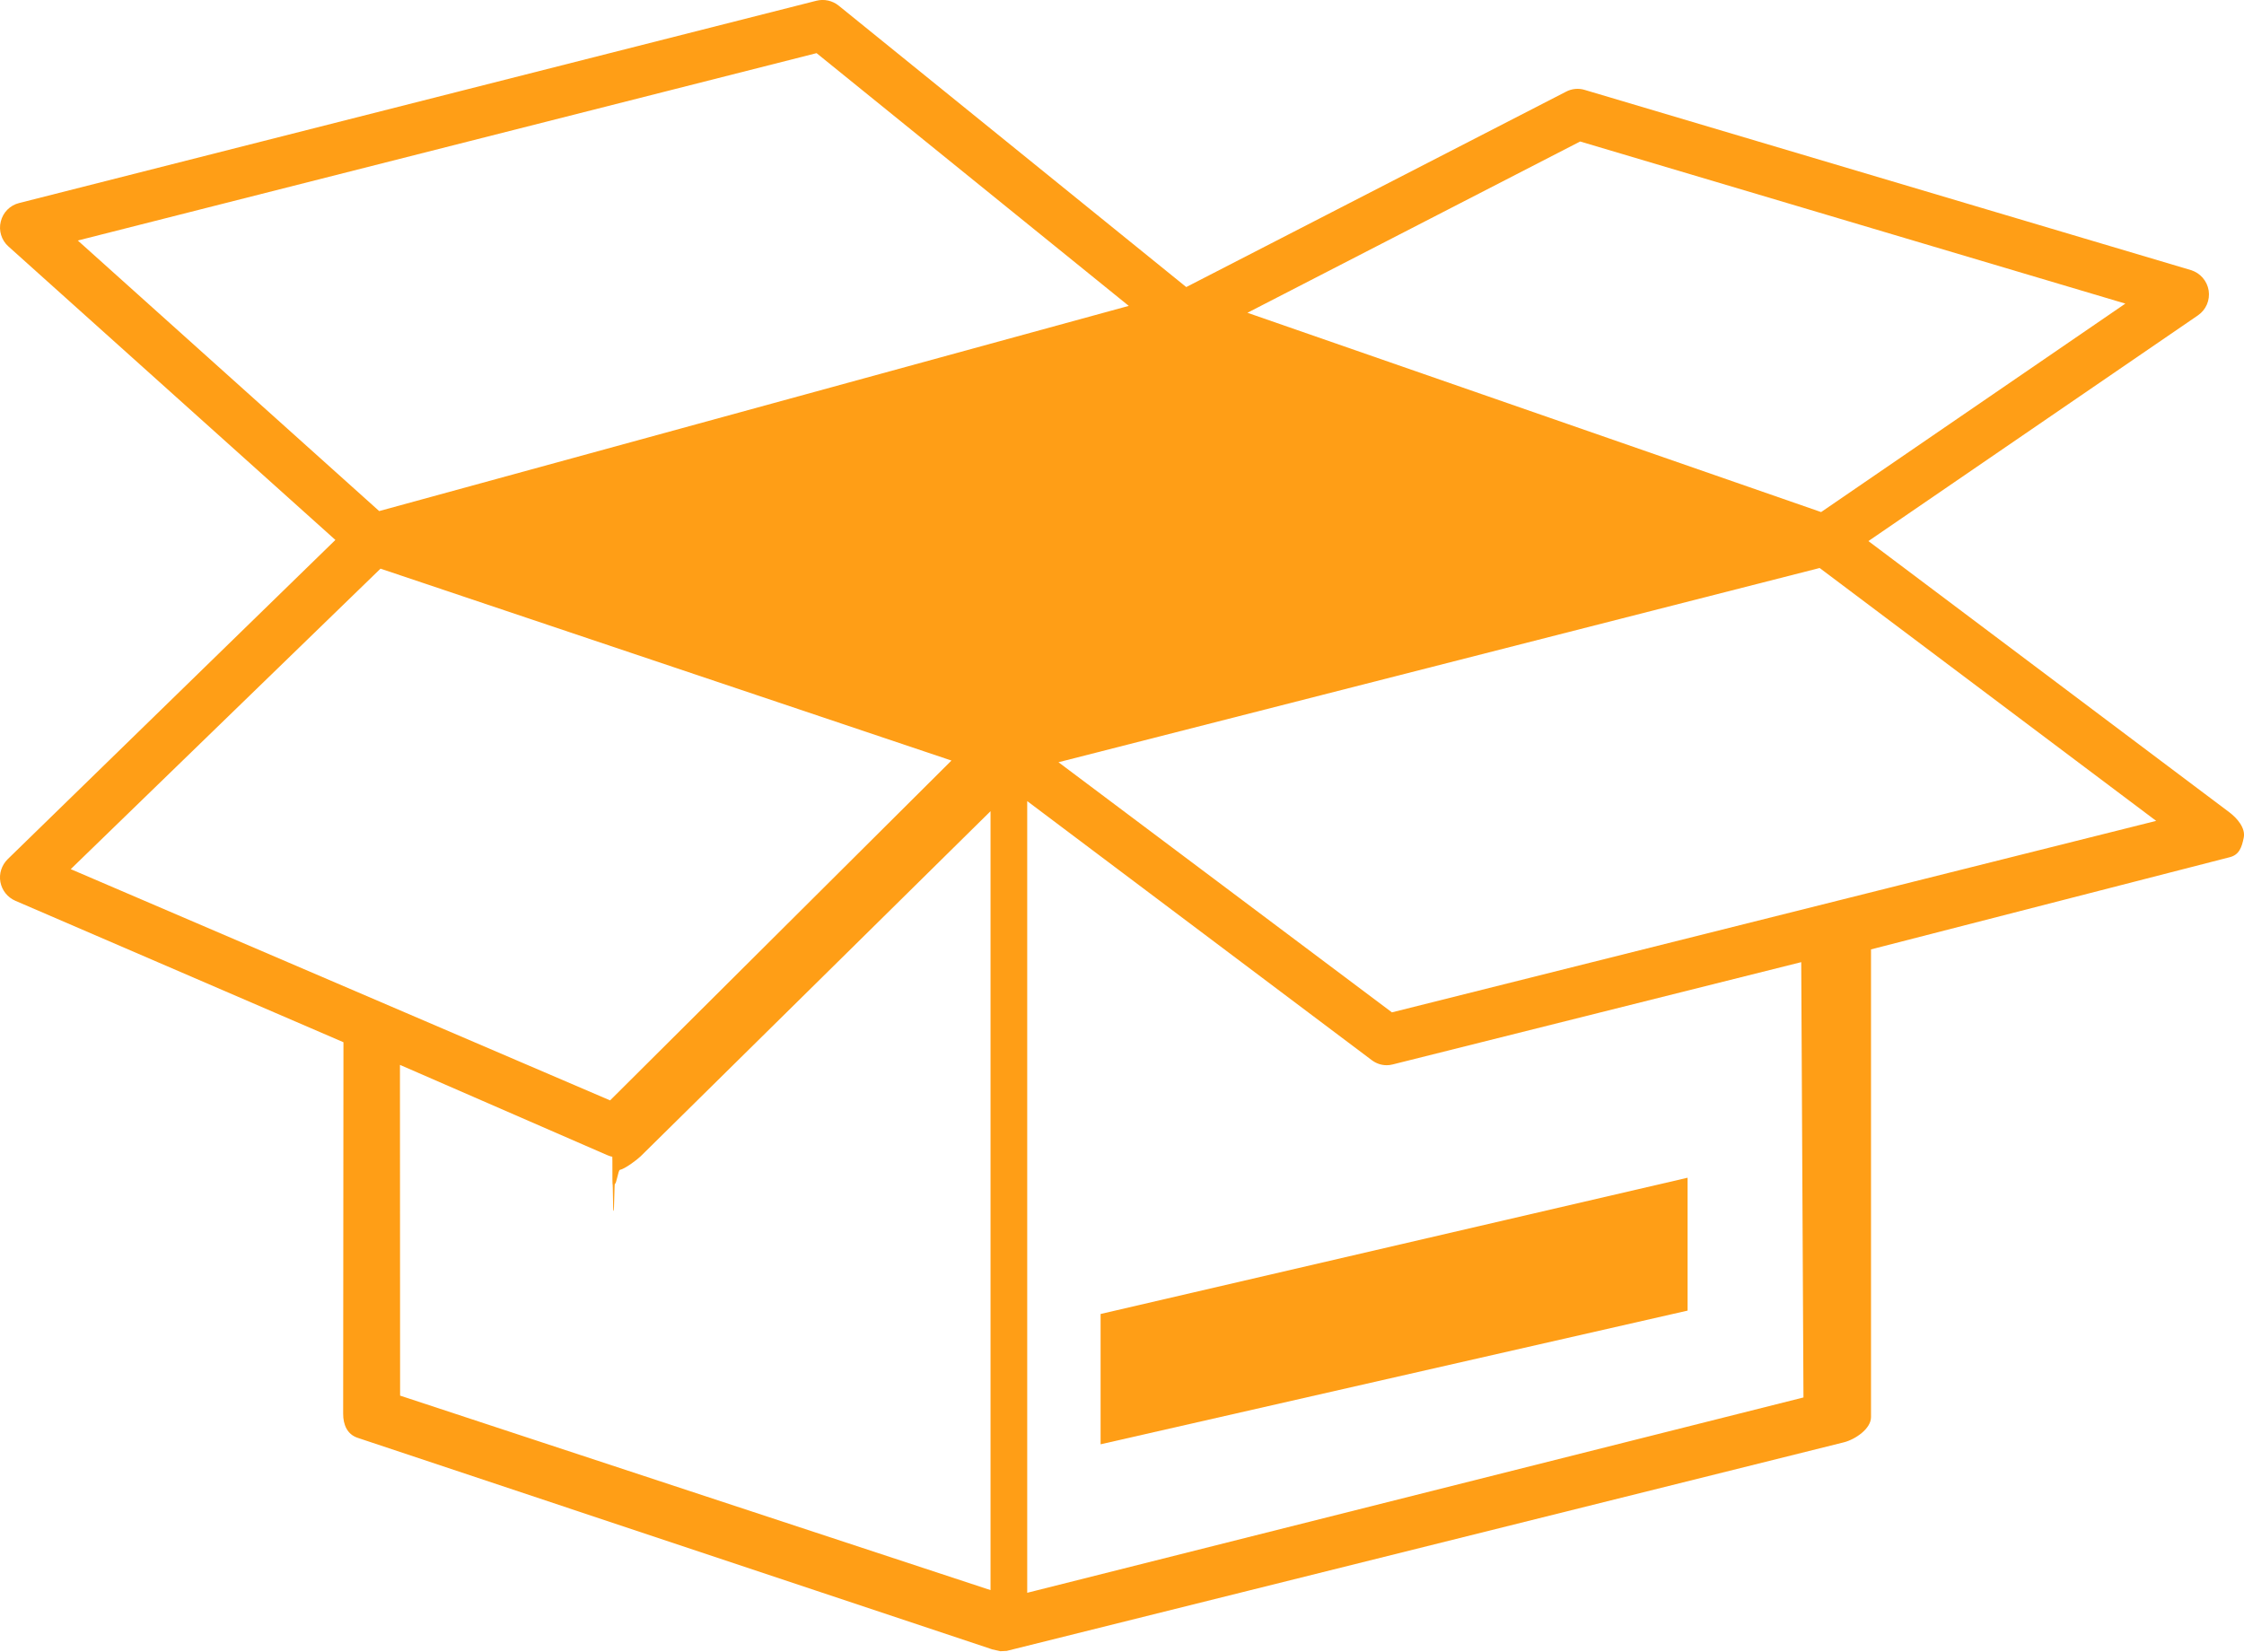
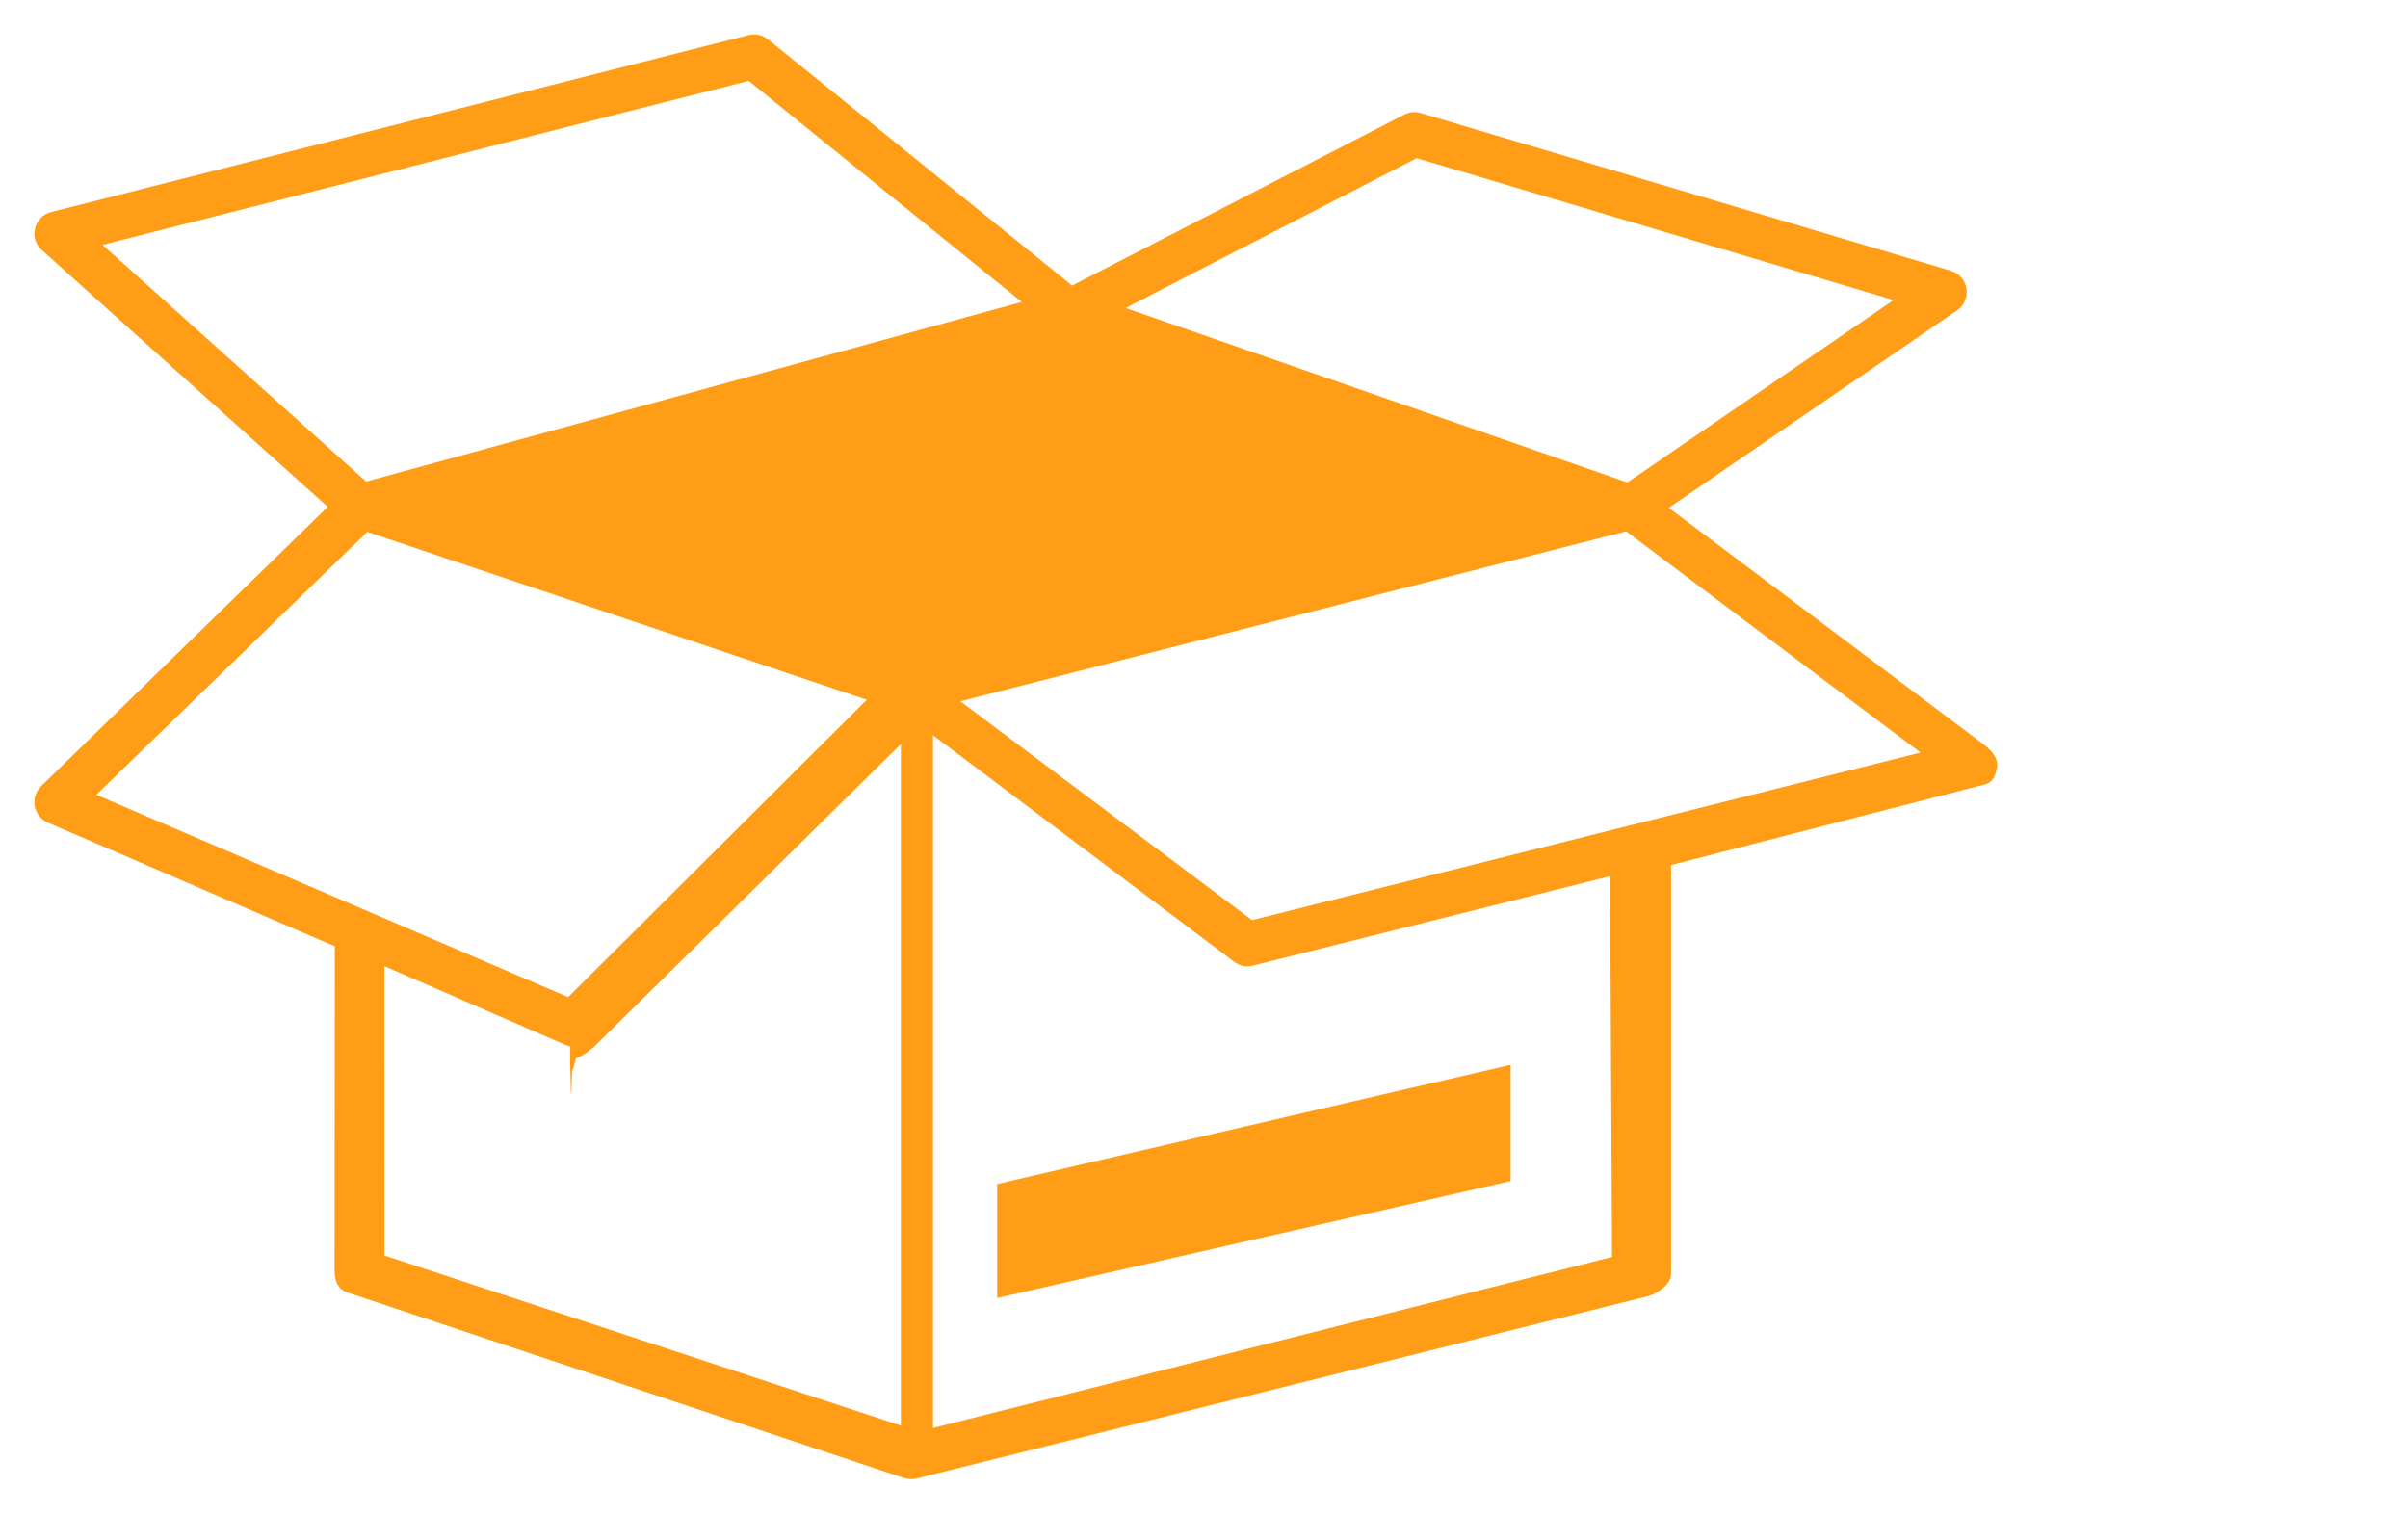
- <svg xmlns="http://www.w3.org/2000/svg" version="1.1" id="Layer_1" x="0px" y="0px" width="61.167px" height="45.021px" viewBox="0 0 61.167 45.021" enable-background="new 0 0 61.167 45.021" xml:space="preserve">
+ <svg xmlns="http://www.w3.org/2000/svg" version="1.1" id="Layer_1" x="0px" y="0px" width="70px" height="44px" viewBox="-58.917 113.01 70 44" enable-background="new -58.917 113.01 70 44" xml:space="preserve">
  <g>
-     <polygon fill="#FF9E16" points="30,39.38 46,35.735 46,32.112 30,35.827  " />
-     <path fill="#FF9E16" d="M60.765,22.146l-9.836-7.393l8.982-6.154c0.22-0.15,0.334-0.414,0.293-0.678   c-0.043-0.264-0.232-0.48-0.486-0.557l-16.52-4.912c-0.17-0.053-0.355-0.035-0.513,0.049L32.335,7.827L22.86,0.153   c-0.17-0.137-0.395-0.186-0.606-0.133L0.521,5.536C0.274,5.597,0.082,5.79,0.021,6.04C-0.042,6.286,0.04,6.552,0.23,6.72   l8.912,8.002l-8.933,8.705c-0.165,0.164-0.24,0.395-0.198,0.623c0.042,0.227,0.195,0.418,0.406,0.51l8.937,3.854l0.008,0.006   L9.354,38.544c-0.002,0.301,0.11,0.566,0.396,0.66l17.285,5.764c0.001,0.002,0.001,0.002,0.002,0.002   c0.004,0.002,0.232,0.052,0.232,0.052l0,0c0.025,0,0.155-0.008,0.16-0.008c0.002,0,0.006,0,0.01,0l22.822-5.688   C50.569,39.248,51,38.958,51,38.64V25.886l9.78-2.514c0.259-0.066,0.327-0.271,0.38-0.533S60.979,22.306,60.765,22.146z    M43.072,3.858l14.861,4.42l-8.293,5.684L34.003,8.528L43.072,3.858z M1.928,23.698l8.444-8.193l15.563,5.232l-9.305,9.266   L1.928,23.698z M27,43.356l-16.094-5.303l-0.004-9.018l5.637,2.455c0.058,0.023,0.091,0.039,0.151,0.049   c0.006,0,0,0.735,0.006,0.735c0.013,0.002,0.012,0.738,0.024,0.738c0.003,0,0.006,0,0.009,0c0.01,0,0.02-0.732,0.03-0.732   c0.046,0,0.092-0.37,0.137-0.382c0.131-0.023,0.465-0.271,0.565-0.369L27,22.118V43.356z M10.336,13.935L2.121,6.558l20.137-5.109   l8.51,6.891L10.336,13.935z M28,43.429V21.843l9.393,7.064c0.121,0.09,0.258,0.137,0.406,0.137c0.057,0,0.105-0.006,0.163-0.021   l11.136-2.789l0.061,11.869L28,43.429z M37.941,27.603l-9.089-6.82L49.6,15.487l9.173,6.895L37.941,27.603z" />
+     <polygon fill="#FF9E16" points="-29.93,150.746 -15.003,147.347 -15.003,143.967 -29.93,147.432  " />
+     <path fill="#FF9E16" d="M-1.229,134.67l-9.176-6.897l8.38-5.74c0.204-0.14,0.311-0.386,0.273-0.633   c-0.04-0.246-0.217-0.447-0.454-0.519l-15.411-4.584c-0.16-0.05-0.332-0.032-0.48,0.046l-9.654,4.969l-8.84-7.158   c-0.159-0.127-0.369-0.174-0.566-0.123l-20.274,5.144c-0.229,0.059-0.409,0.236-0.466,0.472c-0.059,0.229,0.018,0.477,0.195,0.633   l8.313,7.465l-8.333,8.121c-0.153,0.153-0.224,0.368-0.185,0.58c0.04,0.213,0.183,0.392,0.379,0.479l8.337,3.594l0.007,0.006   l-0.007,9.445c-0.001,0.28,0.103,0.527,0.37,0.614l16.125,5.378c0.001,0.003,0.001,0.003,0.002,0.003   c0.003,0.001,0.216,0.048,0.216,0.048l0,0c0.023,0,0.145-0.007,0.15-0.007c0.002,0,0.005,0,0.009,0l21.291-5.308   c0.287-0.073,0.688-0.345,0.688-0.639v-11.899l9.124-2.345c0.241-0.062,0.305-0.252,0.354-0.497   C-0.812,135.072-1.03,134.819-1.229,134.67z M-17.735,117.608l13.864,4.125l-7.737,5.303l-14.587-5.071L-17.735,117.608z    M-56.117,136.116l7.877-7.642l14.52,4.881l-8.681,8.644L-56.117,136.116z M-32.729,154.455l-15.013-4.945l-0.004-8.413   l5.259,2.289c0.054,0.022,0.085,0.036,0.141,0.046c0.006,0,0,0.686,0.006,0.686c0.012,0.002,0.011,0.69,0.023,0.69   c0.003,0,0.005,0,0.007,0c0.01,0,0.019-0.685,0.028-0.685c0.043,0,0.086-0.345,0.128-0.355c0.122-0.023,0.434-0.254,0.527-0.346   l8.898-8.779V154.455z M-48.273,127.01l-7.663-6.881l18.784-4.768l7.938,6.428L-48.273,127.01z M-31.795,154.525v-20.14   l8.763,6.592c0.112,0.084,0.24,0.127,0.378,0.127c0.054,0,0.098-0.005,0.153-0.02l10.388-2.601l0.058,11.071L-31.795,154.525z    M-22.521,139.76L-31,133.398l19.356-4.94l8.557,6.431L-22.521,139.76z" />
  </g>
</svg>
